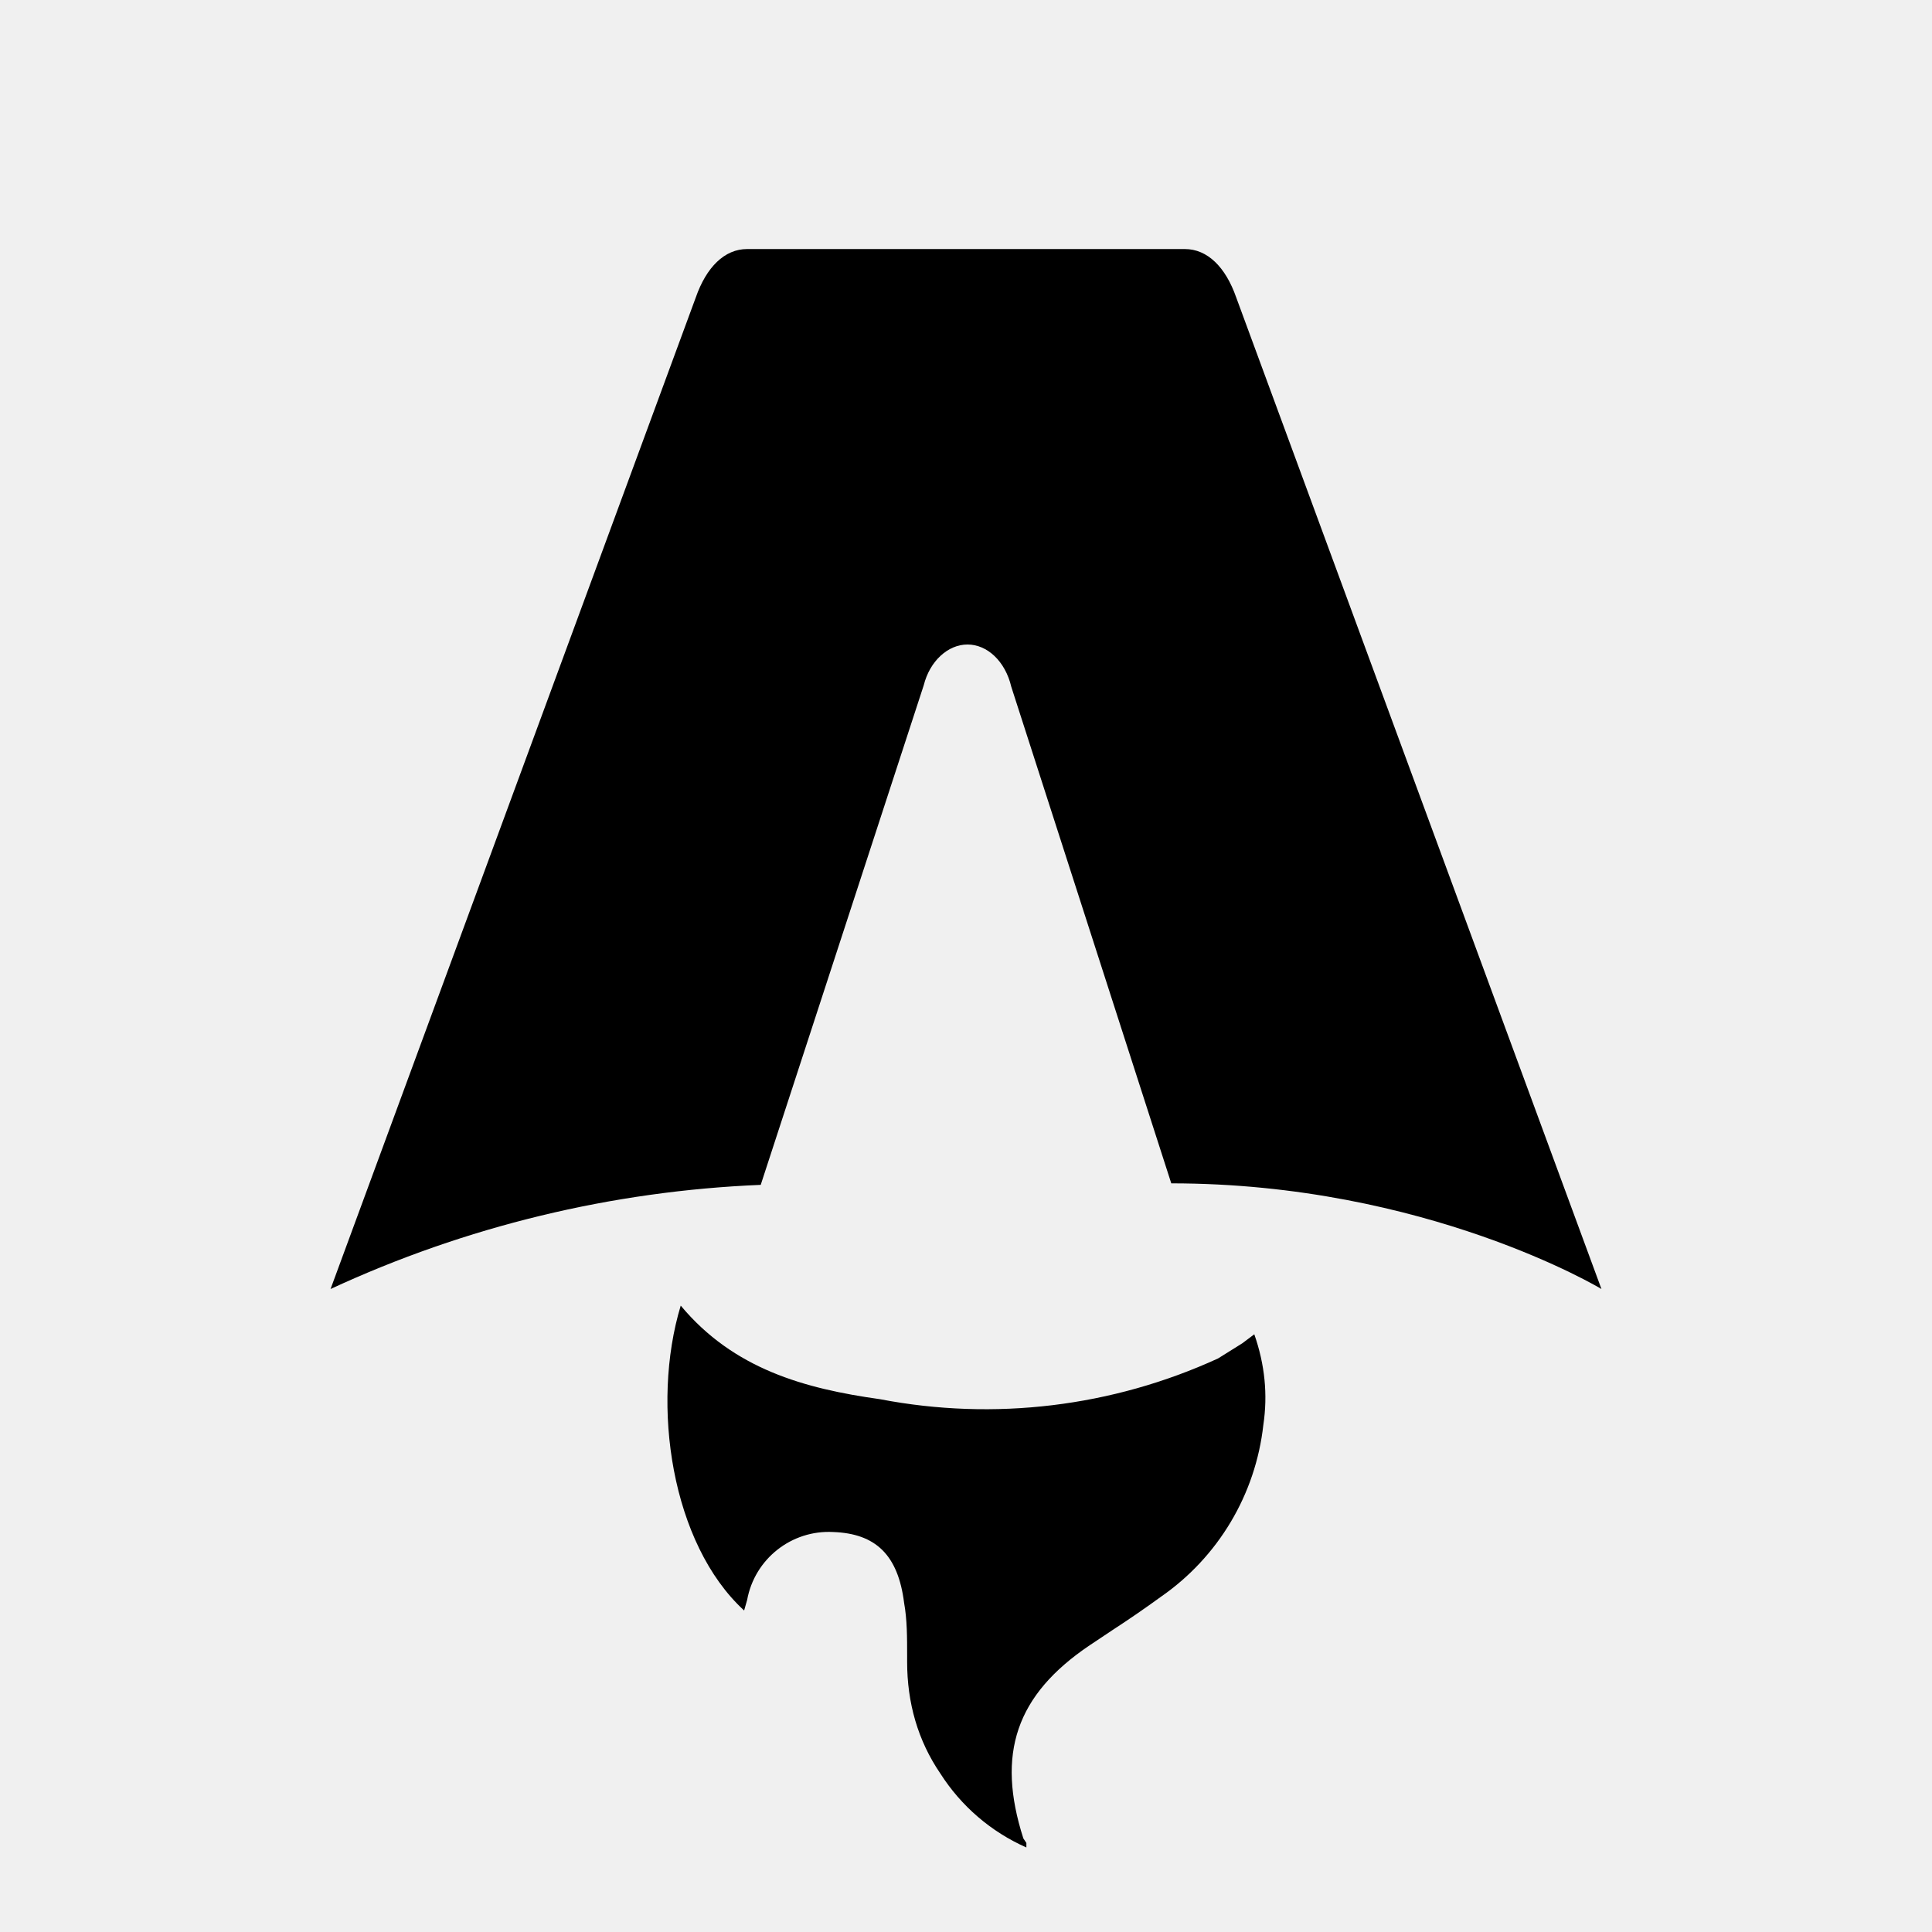
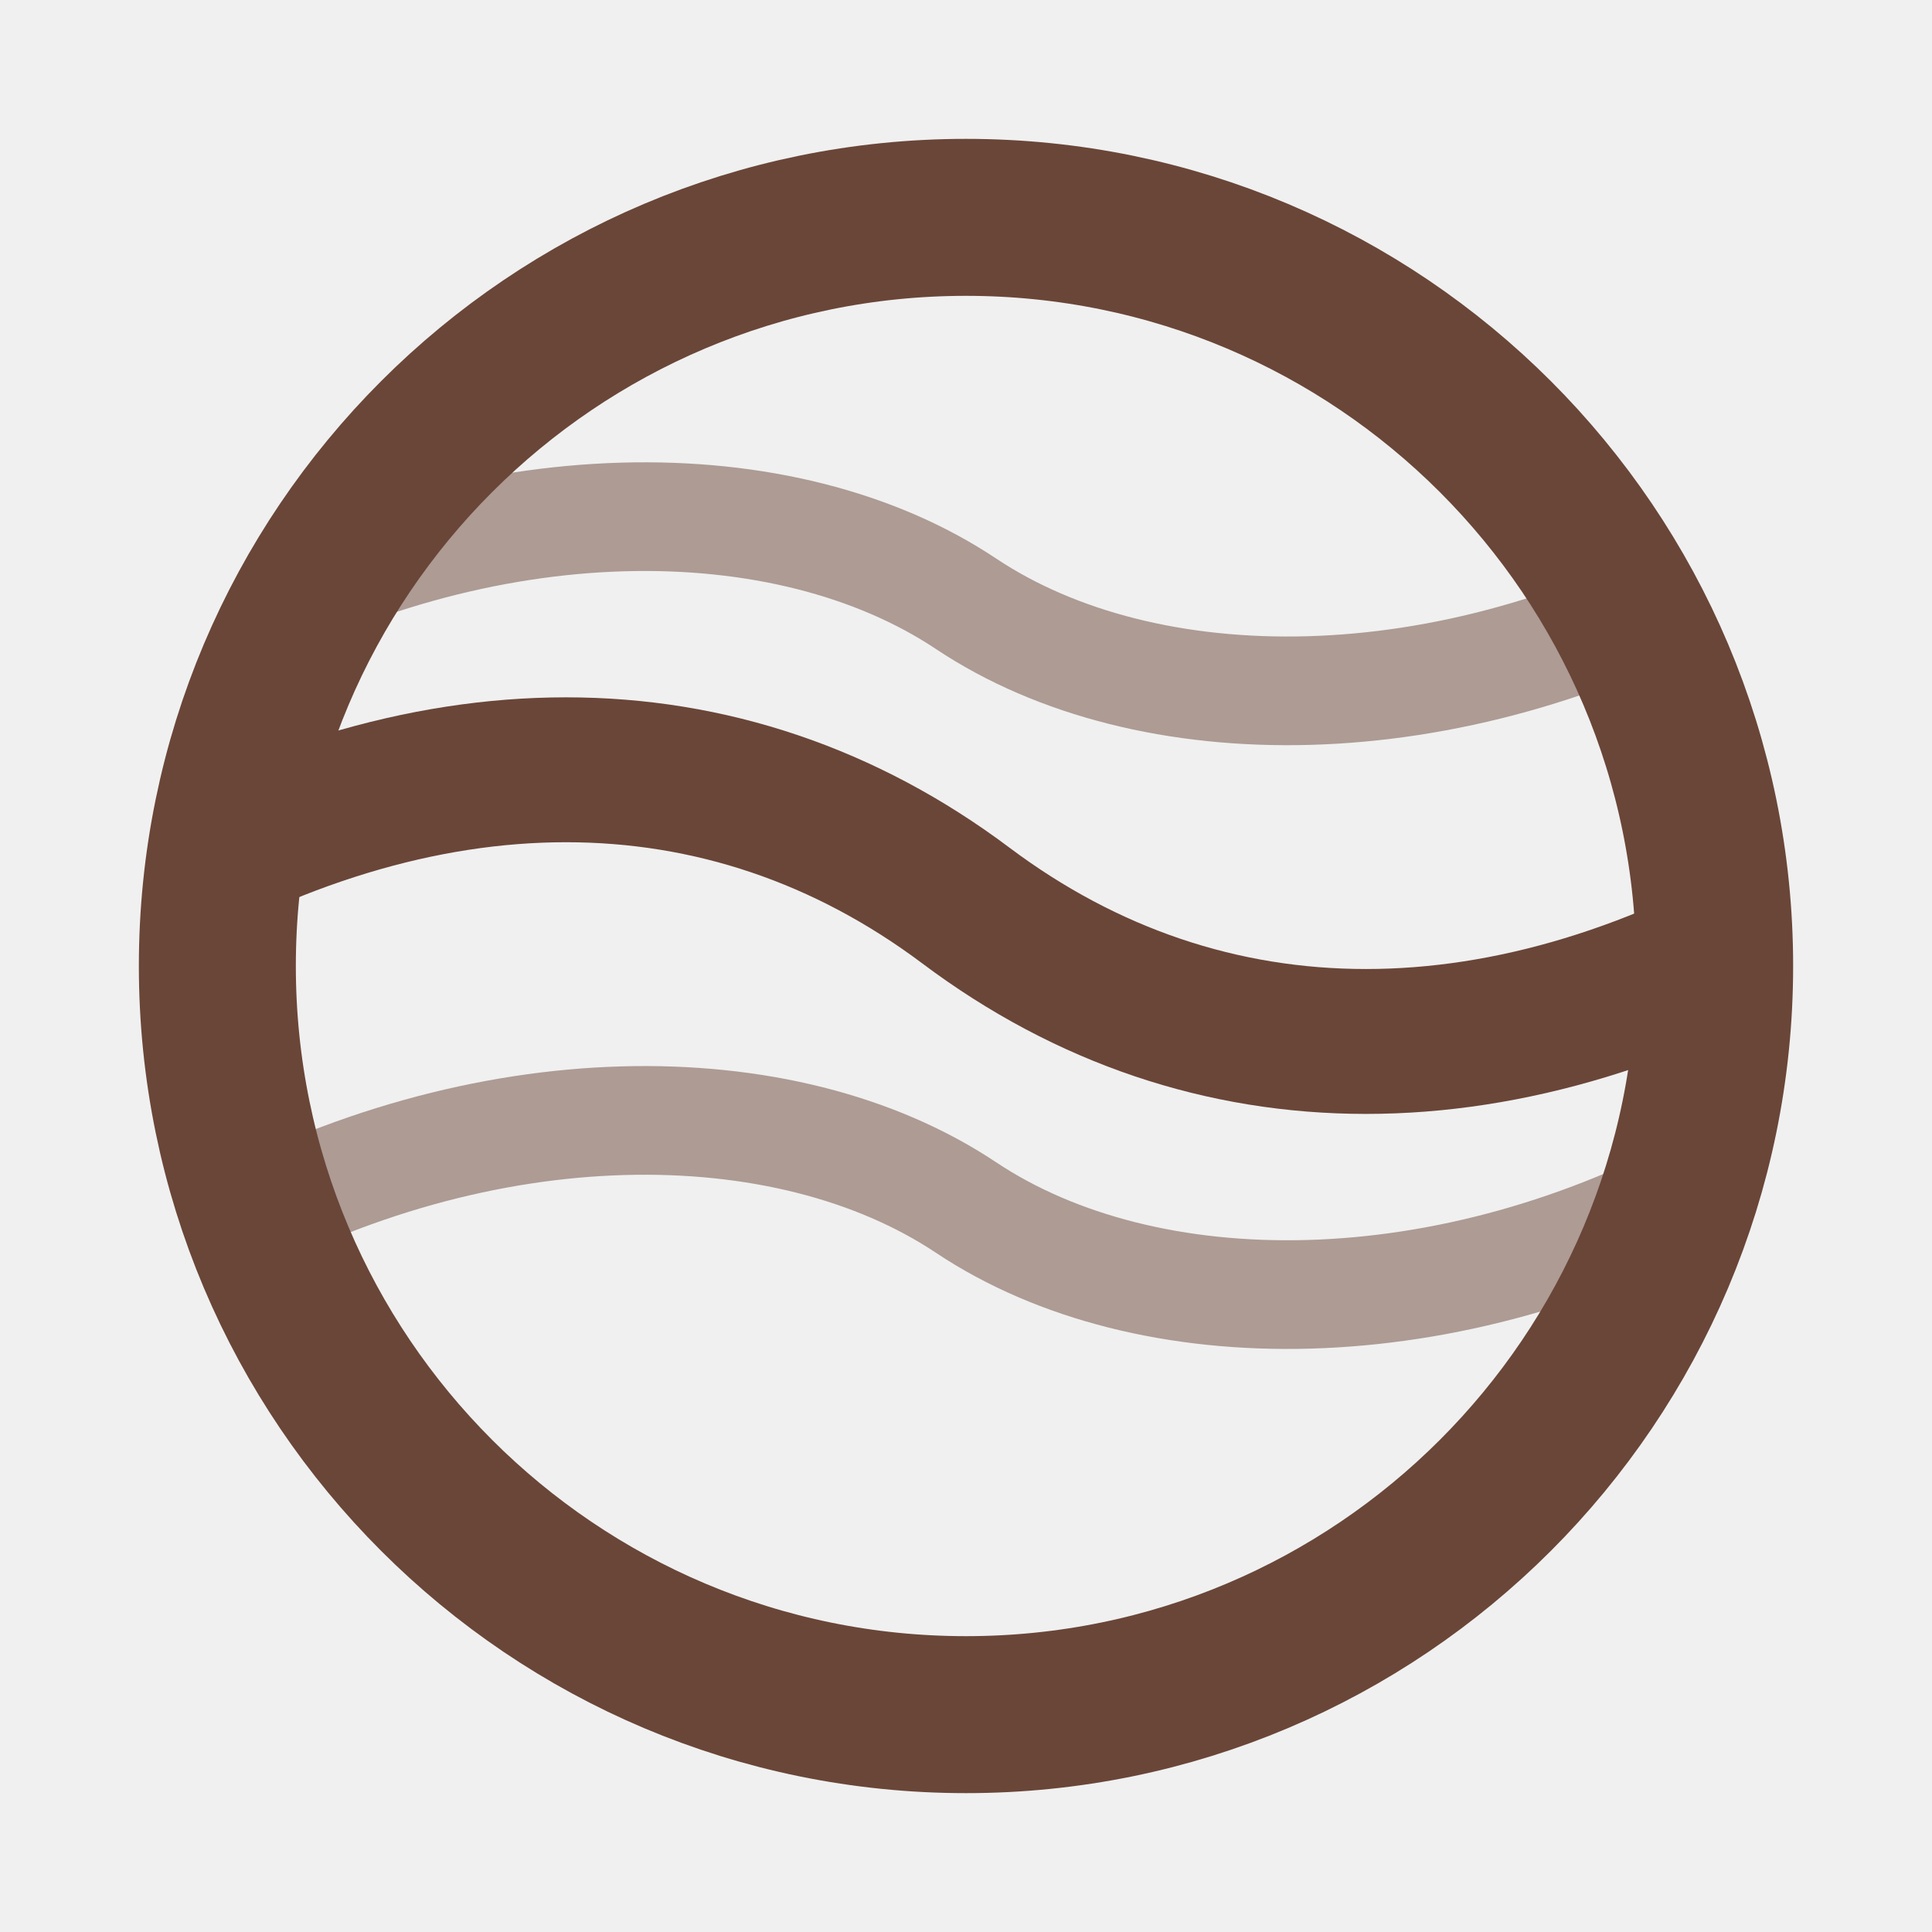
- <svg xmlns="http://www.w3.org/2000/svg" fill="none" viewBox="0 0 128 128">
-   <path d="M50.4 78.5a75.1 75.1 0 0 0-28.5 6.9l24.2-65.7c.7-2 1.9-3.2 3.4-3.2h29c1.5 0 2.7 1.2 3.4 3.2l24.2 65.7s-11.6-7-28.5-7L67 45.5c-.4-1.7-1.6-2.8-2.9-2.8-1.3 0-2.5 1.1-2.9 2.7L50.4 78.5Zm-1.1 28.2Zm-4.2-20.2c-2 6.6-.6 15.8 4.2 20.2a17.5 17.5 0 0 1 .2-.7 5.5 5.5 0 0 1 5.7-4.5c2.8.1 4.3 1.5 4.7 4.7.2 1.1.2 2.3.2 3.5v.4c0 2.7.7 5.2 2.2 7.4a13 13 0 0 0 5.7 4.9v-.3l-.2-.3c-1.8-5.6-.5-9.5 4.4-12.8l1.5-1a73 73 0 0 0 3.2-2.2 16 16 0 0 0 6.8-11.4c.3-2 .1-4-.6-6l-.8.6-1.6 1a37 37 0 0 1-22.4 2.7c-5-.7-9.7-2-13.2-6.2Z" />
+ <svg xmlns="http://www.w3.org/2000/svg" viewBox="0 0 32 32" fill="none" stroke="#6A4638" stroke-linecap="round">
+   <defs>
+     <clipPath id="fav-clip">
+       <circle cx="16" cy="16" r="12.4" />
+     </clipPath>
+   </defs>
+   <g clip-path="url(#fav-clip)">
+     <path d="M2 15 C 7 12, 12 12, 16 15 S 25 18, 30 15" stroke-width="2.4" />
+     <path d="M3.5 20.5 C 8 18, 13 18, 16 20 S 24 22, 28.5 19.5" stroke-width="1.8" stroke-opacity="0.5" />
+     <path d="M3.5 10.5 C 8 8, 13 8, 16 10 S 24 12, 28.5 9.5" stroke-width="1.8" stroke-opacity="0.5" />
+   </g>
+   <circle cx="16" cy="16" r="12.4" stroke-width="2.6" />
  <style>
-         path { fill: #000; }
-         @media (prefers-color-scheme: dark) {
-             path { fill: #FFF; }
-         }
-     </style>
+     @media (prefers-color-scheme: dark) { svg { stroke: #F3E9DC; } }
+   </style>
</svg>
